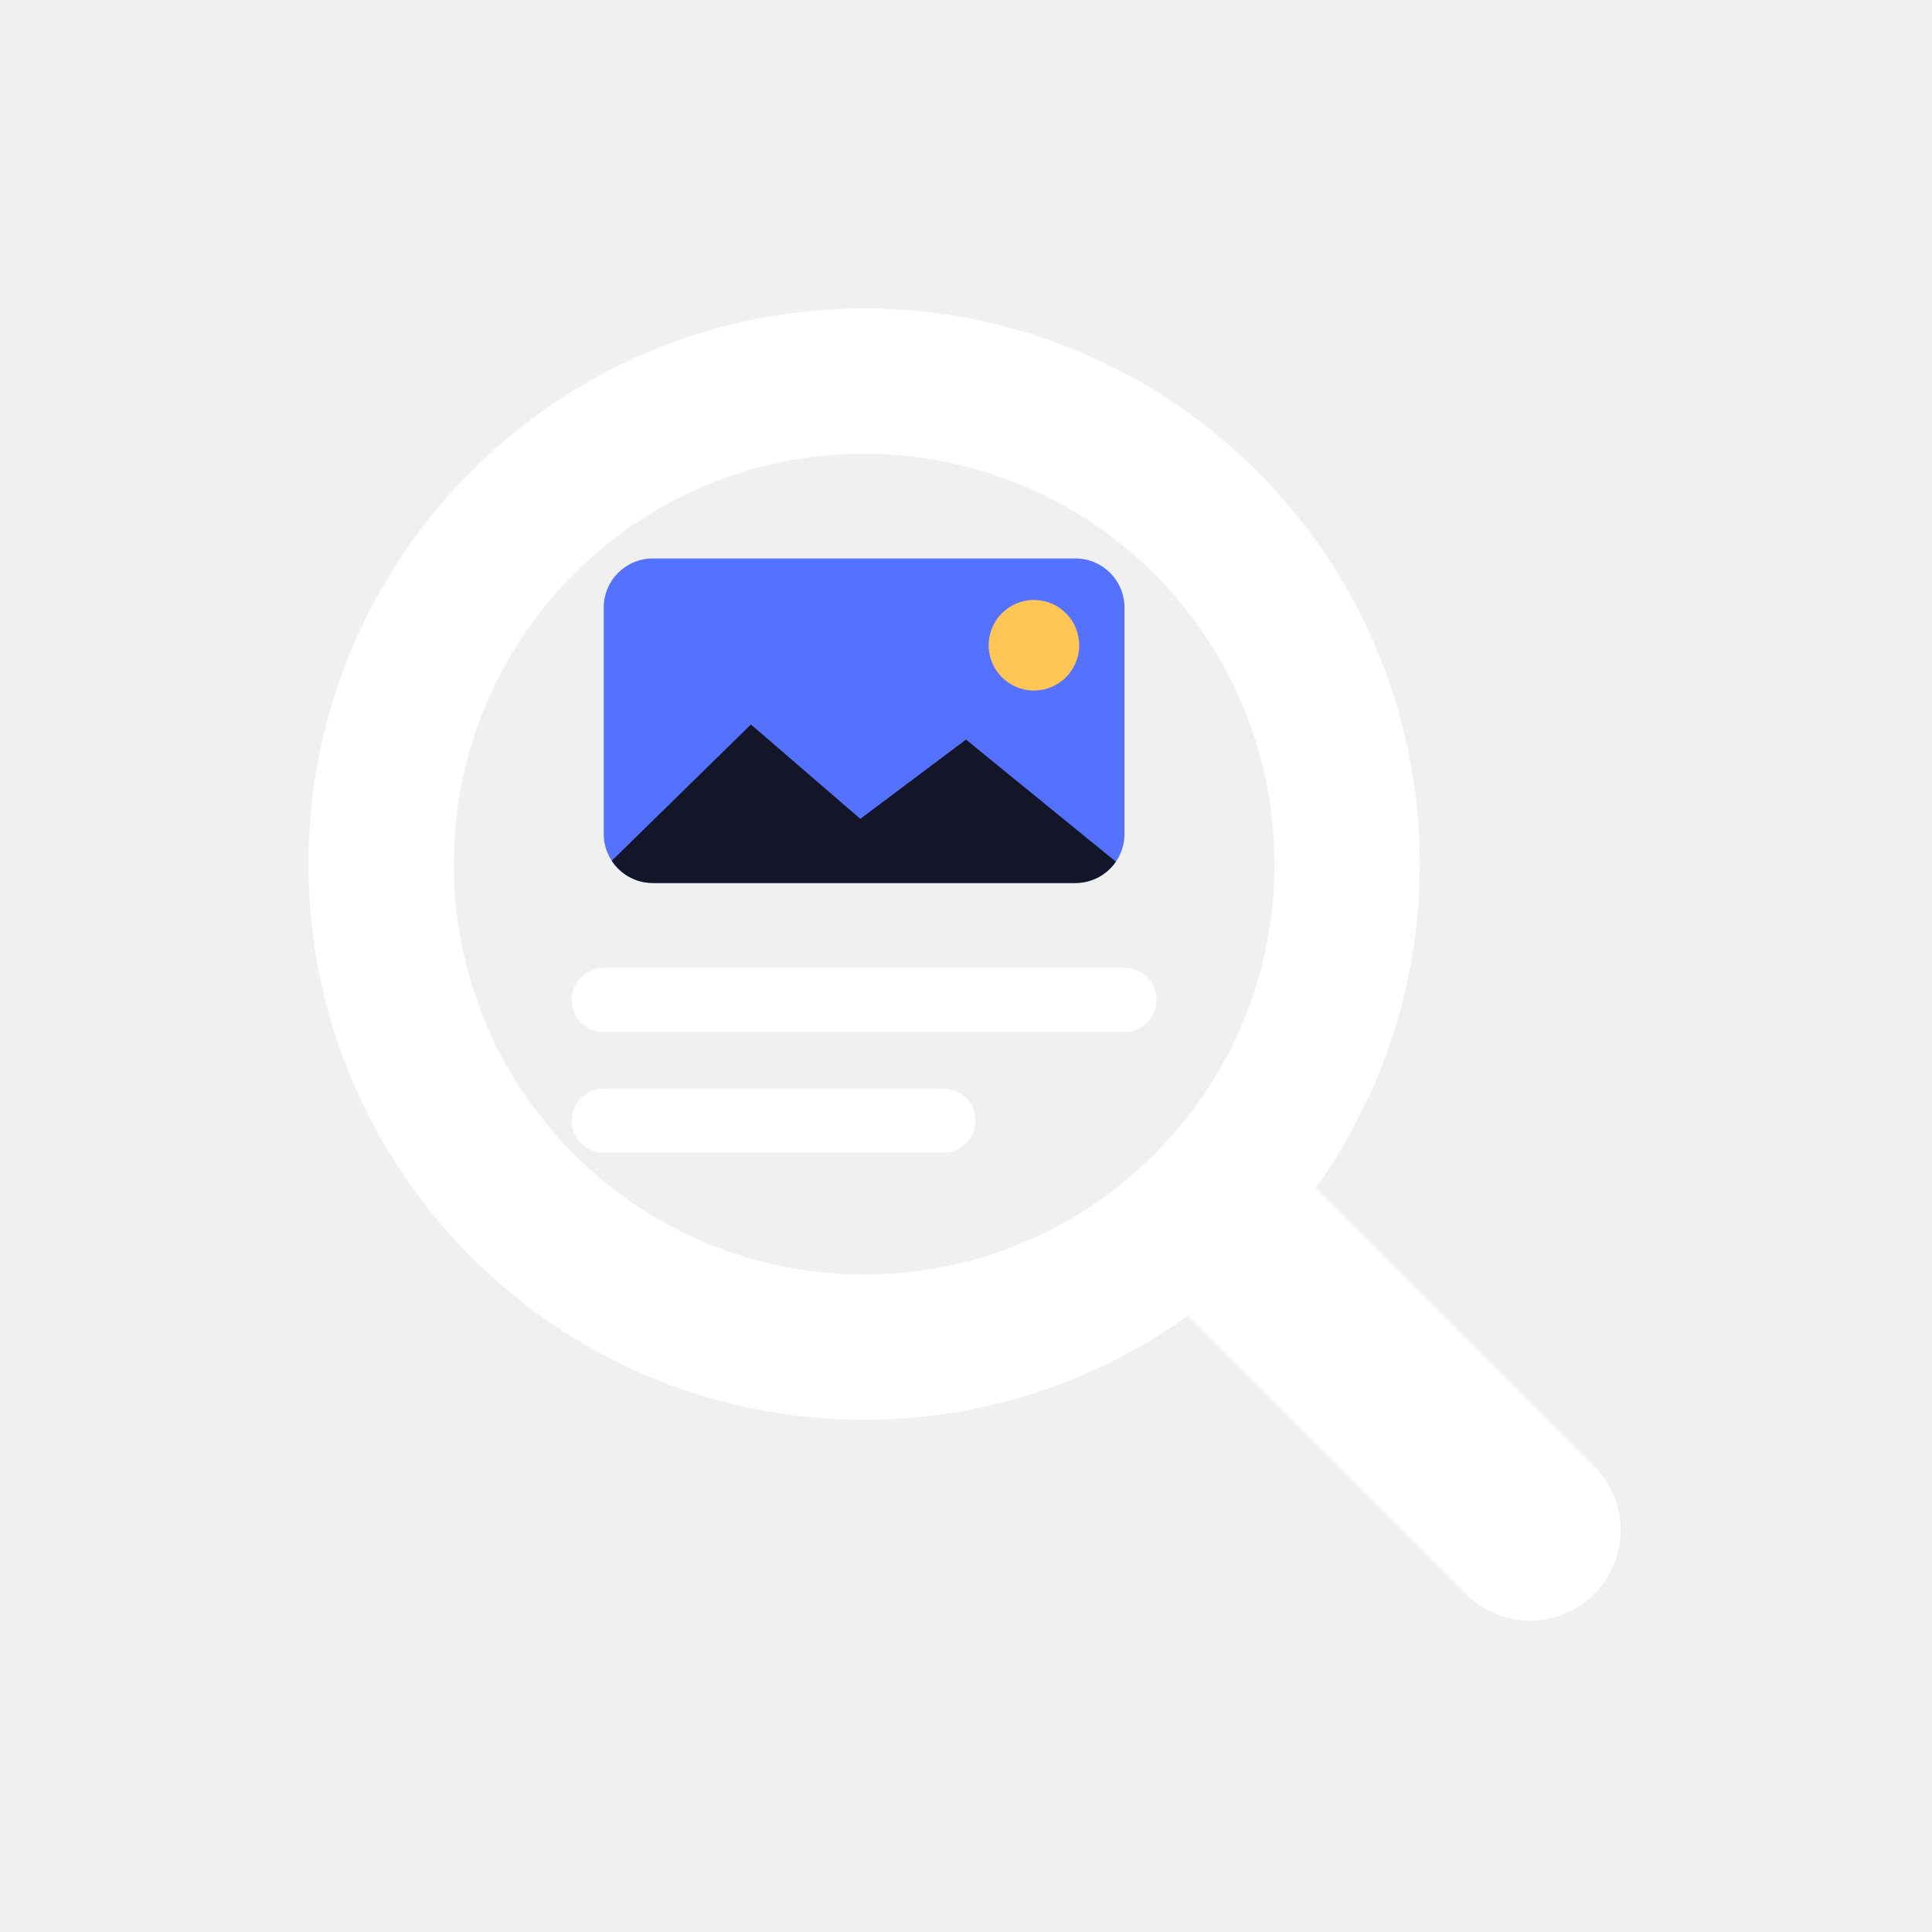
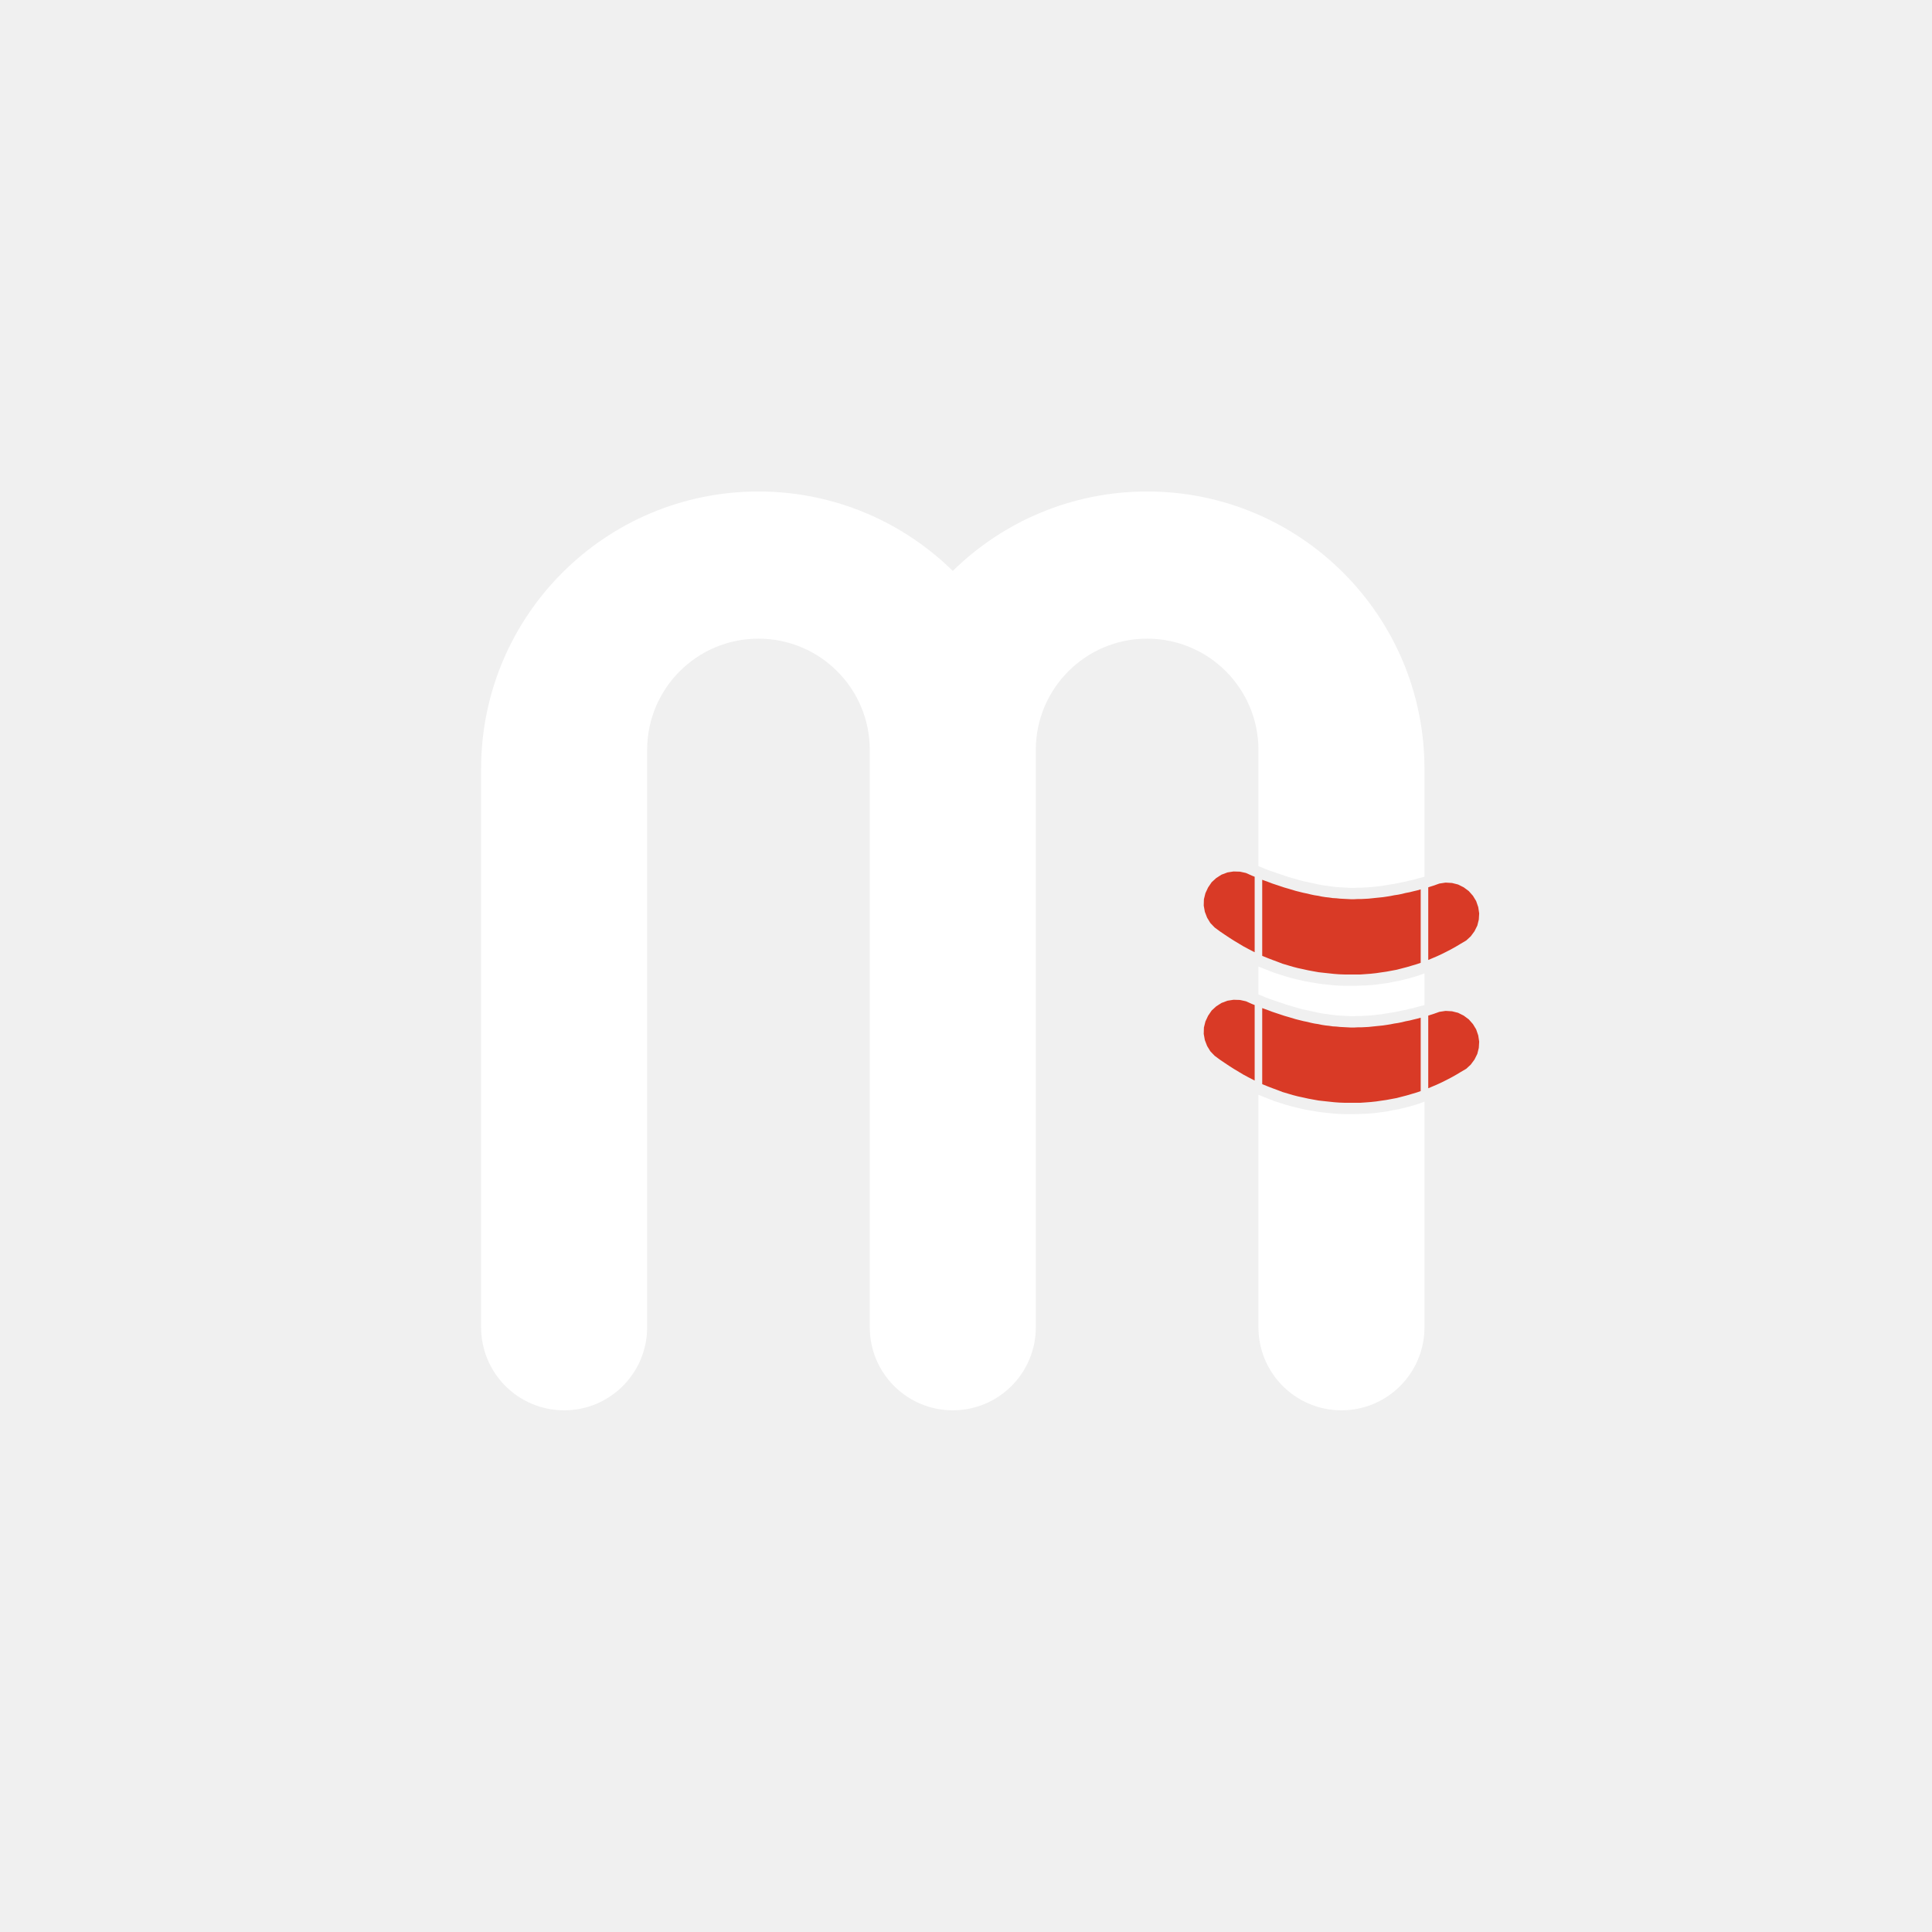
<svg xmlns="http://www.w3.org/2000/svg" width="1024" height="1024" viewBox="0 0 1024 1024">
-   <defs>
-     <clipPath id="lens">
-       <circle cx="458" cy="458" r="256" />
-     </clipPath>
-   </defs>
-   <g clip-path="url(#lens)">
-     <clipPath id="card">
-       <rect x="320" y="296" width="276" height="172" rx="26" />
-     </clipPath>
-     <rect x="320" y="296" width="276" height="172" rx="26" fill="#5571FF" />
-     <g clip-path="url(#card)">
-       <circle cx="548" cy="342" r="24" fill="#FFC655" />
-       <path d="M300 480 L398 384 L456 434 L512 392 L620 480 Z" fill="#131628" />
-     </g>
-     <g stroke="#FFFFFF" stroke-width="34" stroke-linecap="round" fill="none">
-       <path d="M320 530 L596 530" />
-       <path d="M320 594 L500 594" />
-     </g>
-   </g>
-   <g fill="none" stroke="#FFFFFF" stroke-linecap="round">
-     <circle cx="458" cy="458" r="256" stroke-width="77" />
-     <path d="M666 666 L811 811" stroke-width="96" />
-   </g>
+   <path fill="#FFFFFF" d="M255.0 407.5C255.0 326.3 320.8 260.5 402.0 260.5C442.1 260.5 478.5 276.6 505.0 302.6C531.5 276.6 567.9 260.5 608.0 260.5C689.2 260.5 755.0 326.3 755.0 407.5L755.0 464.7L753.1 465.2L751.1 465.7L749.1 466.3L747.1 466.7L745.2 467.2L743.2 467.6L741.3 468.0L739.4 468.4L737.5 468.7L735.7 469.0L733.8 469.3L732.0 469.6L730.2 469.8L728.4 470.0L726.6 470.2L724.8 470.3L723.0 470.4L721.2 470.5L719.5 470.5L717.7 470.6L715.9 470.6L714.2 470.5L712.4 470.4L710.6 470.3L708.8 470.2L707.1 470.0L705.3 469.8L703.5 469.5L701.7 469.3L699.9 469.0L698.0 468.6L696.2 468.2L694.4 467.8L692.5 467.4L690.6 467.0L688.7 466.5L686.8 465.9L684.9 465.4L682.9 464.8L681.0 464.2L679.0 463.5L676.9 462.8L674.9 462.1L672.8 461.4L670.7 460.6L668.6 459.7L667.0 459.1L667.0 397.5C667.0 364.9 640.6 338.5 608.0 338.5C575.4 338.5 549.0 364.9 549.0 397.5L549.0 703.5C549.0 727.8 529.3 747.5 505.0 747.5C480.7 747.5 461.0 727.8 461.0 703.5L461.0 397.5C461.0 364.9 434.6 338.5 402.0 338.5C369.4 338.5 343.0 364.9 343.0 397.5L343.0 703.5C343.0 727.8 323.3 747.5 299.0 747.5C274.7 747.5 255.0 727.8 255.0 703.5ZM755.0 583.9L755.0 703.5C755.0 727.8 735.3 747.5 711.0 747.5C686.7 747.5 667.0 727.8 667.0 703.5L667.0 580.2L667.1 580.3L669.8 581.4L672.6 582.5L675.4 583.6L678.2 584.5L681.0 585.4L683.8 586.2L686.6 586.9L689.5 587.6L692.3 588.2L695.2 588.7L698.1 589.2L700.9 589.6L703.8 589.9L706.7 590.2L709.6 590.4L712.5 590.5L715.4 590.5L718.3 590.5L721.2 590.4L724.1 590.3L727.0 590.1L729.9 589.8L732.7 589.4L735.6 589.0L738.5 588.4L741.3 587.9L744.2 587.2L747.0 586.5L749.8 585.7L752.6 584.8L755.0 583.9ZM755.0 515.9L755.0 532.7L753.1 533.2L751.1 533.7L749.1 534.3L747.1 534.7L745.2 535.2L743.2 535.6L741.3 536.0L739.4 536.4L737.5 536.7L735.7 537.0L733.8 537.3L732.0 537.6L730.2 537.8L728.4 538.0L726.6 538.2L724.8 538.3L723.0 538.4L721.2 538.5L719.5 538.5L717.7 538.6L715.9 538.6L714.2 538.5L712.4 538.4L710.6 538.3L708.8 538.2L707.1 538.0L705.3 537.8L703.5 537.5L701.7 537.3L699.9 537.0L698.0 536.6L696.2 536.2L694.4 535.8L692.5 535.4L690.6 535.0L688.7 534.5L686.8 533.9L684.9 533.4L682.9 532.8L681.0 532.2L679.0 531.5L676.9 530.8L674.9 530.1L672.8 529.4L670.7 528.6L668.6 527.7L667.0 527.1L667.0 512.2L667.1 512.3L669.8 513.4L672.6 514.5L675.4 515.6L678.2 516.5L681.0 517.4L683.8 518.2L686.6 518.9L689.5 519.6L692.3 520.2L695.2 520.7L698.1 521.2L700.9 521.6L703.8 521.9L706.7 522.2L709.6 522.4L712.5 522.5L715.4 522.5L718.3 522.5L721.2 522.4L724.1 522.3L727.0 522.1L729.9 521.8L732.7 521.4L735.6 521.0L738.5 520.4L741.3 519.9L744.2 519.2L747.0 518.5L749.8 517.7L752.6 516.8L755.0 515.9Z" />
+   <path fill="#D93A26" d="M753.0 471.4L753.0 510.3L751.0 511.0L748.3 511.8L745.6 512.6L742.9 513.3L740.2 514.0L737.5 514.5L734.8 515.0L732.0 515.4L729.3 515.8L726.5 516.1L723.8 516.3L721.0 516.5L718.2 516.5L715.5 516.5L712.7 516.5L709.9 516.4L707.2 516.2L704.4 515.9L701.6 515.6L698.9 515.3L696.1 514.8L693.4 514.3L690.7 513.7L687.9 513.1L685.2 512.4L682.5 511.6L679.8 510.8L677.2 509.8L674.5 508.8L671.9 507.8L669.2 506.7L669.0 506.6L669.0 466.3L670.1 466.7L672.3 467.5L674.4 468.3L676.5 469.0L678.6 469.7L680.7 470.4L682.8 471.0L684.8 471.6L686.8 472.2L688.8 472.7L690.8 473.2L692.8 473.6L694.8 474.1L696.7 474.5L698.7 474.8L700.6 475.2L702.5 475.5L704.4 475.7L706.4 476.0L708.3 476.1L710.2 476.3L712.1 476.4L714.0 476.5L715.9 476.6L717.8 476.6L719.7 476.5L721.6 476.5L723.5 476.4L725.4 476.3L727.3 476.1L729.2 475.9L731.2 475.7L733.1 475.5L735.1 475.2L737.0 474.9L739.0 474.5L741.0 474.2L743.0 473.8L745.0 473.3L747.1 472.9L749.1 472.4L751.2 471.9L753.0 471.4ZM669.0 574.6L669.0 534.3L670.1 534.7L672.3 535.5L674.4 536.3L676.5 537.0L678.6 537.7L680.7 538.4L682.8 539.0L684.8 539.6L686.8 540.2L688.8 540.7L690.8 541.2L692.8 541.6L694.8 542.1L696.7 542.5L698.7 542.8L700.6 543.2L702.5 543.5L704.4 543.7L706.4 544.0L708.3 544.1L710.2 544.3L712.1 544.4L714.0 544.5L715.9 544.6L717.8 544.6L719.7 544.5L721.6 544.5L723.5 544.4L725.4 544.3L727.3 544.1L729.2 543.9L731.2 543.7L733.1 543.5L735.1 543.2L737.0 542.9L739.0 542.5L741.0 542.2L743.0 541.8L745.0 541.3L747.1 540.9L749.1 540.4L751.2 539.9L753.0 539.4L753.0 578.3L751.0 579.0L748.3 579.8L745.6 580.6L742.9 581.3L740.2 582.0L737.5 582.5L734.8 583.0L732.0 583.4L729.3 583.8L726.5 584.1L723.8 584.3L721.0 584.5L718.2 584.5L715.5 584.5L712.7 584.5L709.9 584.4L707.2 584.2L704.4 583.9L701.6 583.6L698.9 583.3L696.1 582.8L693.4 582.3L690.7 581.7L687.9 581.1L685.2 580.4L682.5 579.6L679.8 578.8L677.2 577.8L674.5 576.8L671.9 575.8L669.2 574.7L669.0 574.6ZM663.5 532.1L665.0 532.7L665.0 572.7L664.0 572.2L661.5 570.9L658.9 569.5L656.4 568.0L653.9 566.5L651.4 564.9L649.0 563.3L646.5 561.6L643.8 559.6L641.5 557.2L639.8 554.4L638.6 551.3L638.0 548.0L638.1 544.6L638.9 541.4L640.3 538.4L642.2 535.6L644.6 533.4L647.4 531.6L650.6 530.4L653.8 529.9L657.2 530.0L660.4 530.7ZM663.5 464.1L665.0 464.7L665.0 504.7L664.0 504.2L661.5 502.9L658.9 501.5L656.4 500.0L653.9 498.5L651.4 496.9L649.0 495.3L646.5 493.6L643.8 491.6L641.5 489.2L639.8 486.4L638.6 483.3L638.0 480.0L638.1 476.6L638.9 473.4L640.3 470.4L642.2 467.6L644.6 465.4L647.4 463.6L650.6 462.4L653.8 461.9L657.2 462.0L660.4 462.7ZM757.0 576.8L757.0 538.3L757.6 538.1L759.8 537.4L762.9 536.3L766.2 535.8L769.6 536.0L772.8 536.8L775.8 538.3L778.5 540.3L780.7 542.8L782.4 545.6L783.5 548.8L784.0 552.1L783.8 555.4L783.0 558.6L781.5 561.6L779.5 564.3L777.1 566.5L774.2 568.2L771.7 569.7L769.2 571.1L766.7 572.4L764.1 573.7L761.5 574.9L758.9 576.0L757.0 576.8ZM757.0 508.8L757.0 470.3L757.6 470.1L759.8 469.4L762.9 468.3L766.2 467.8L769.6 468.0L772.8 468.8L775.8 470.3L778.5 472.3L780.7 474.8L782.4 477.6L783.5 480.8L784.0 484.1L783.8 487.4L783.0 490.6L781.5 493.6L779.5 496.3L777.1 498.5L774.2 500.2L771.7 501.7L769.2 503.1L766.7 504.4L764.1 505.7L761.5 506.9L758.9 508.0L757.0 508.8Z" />
</svg>
